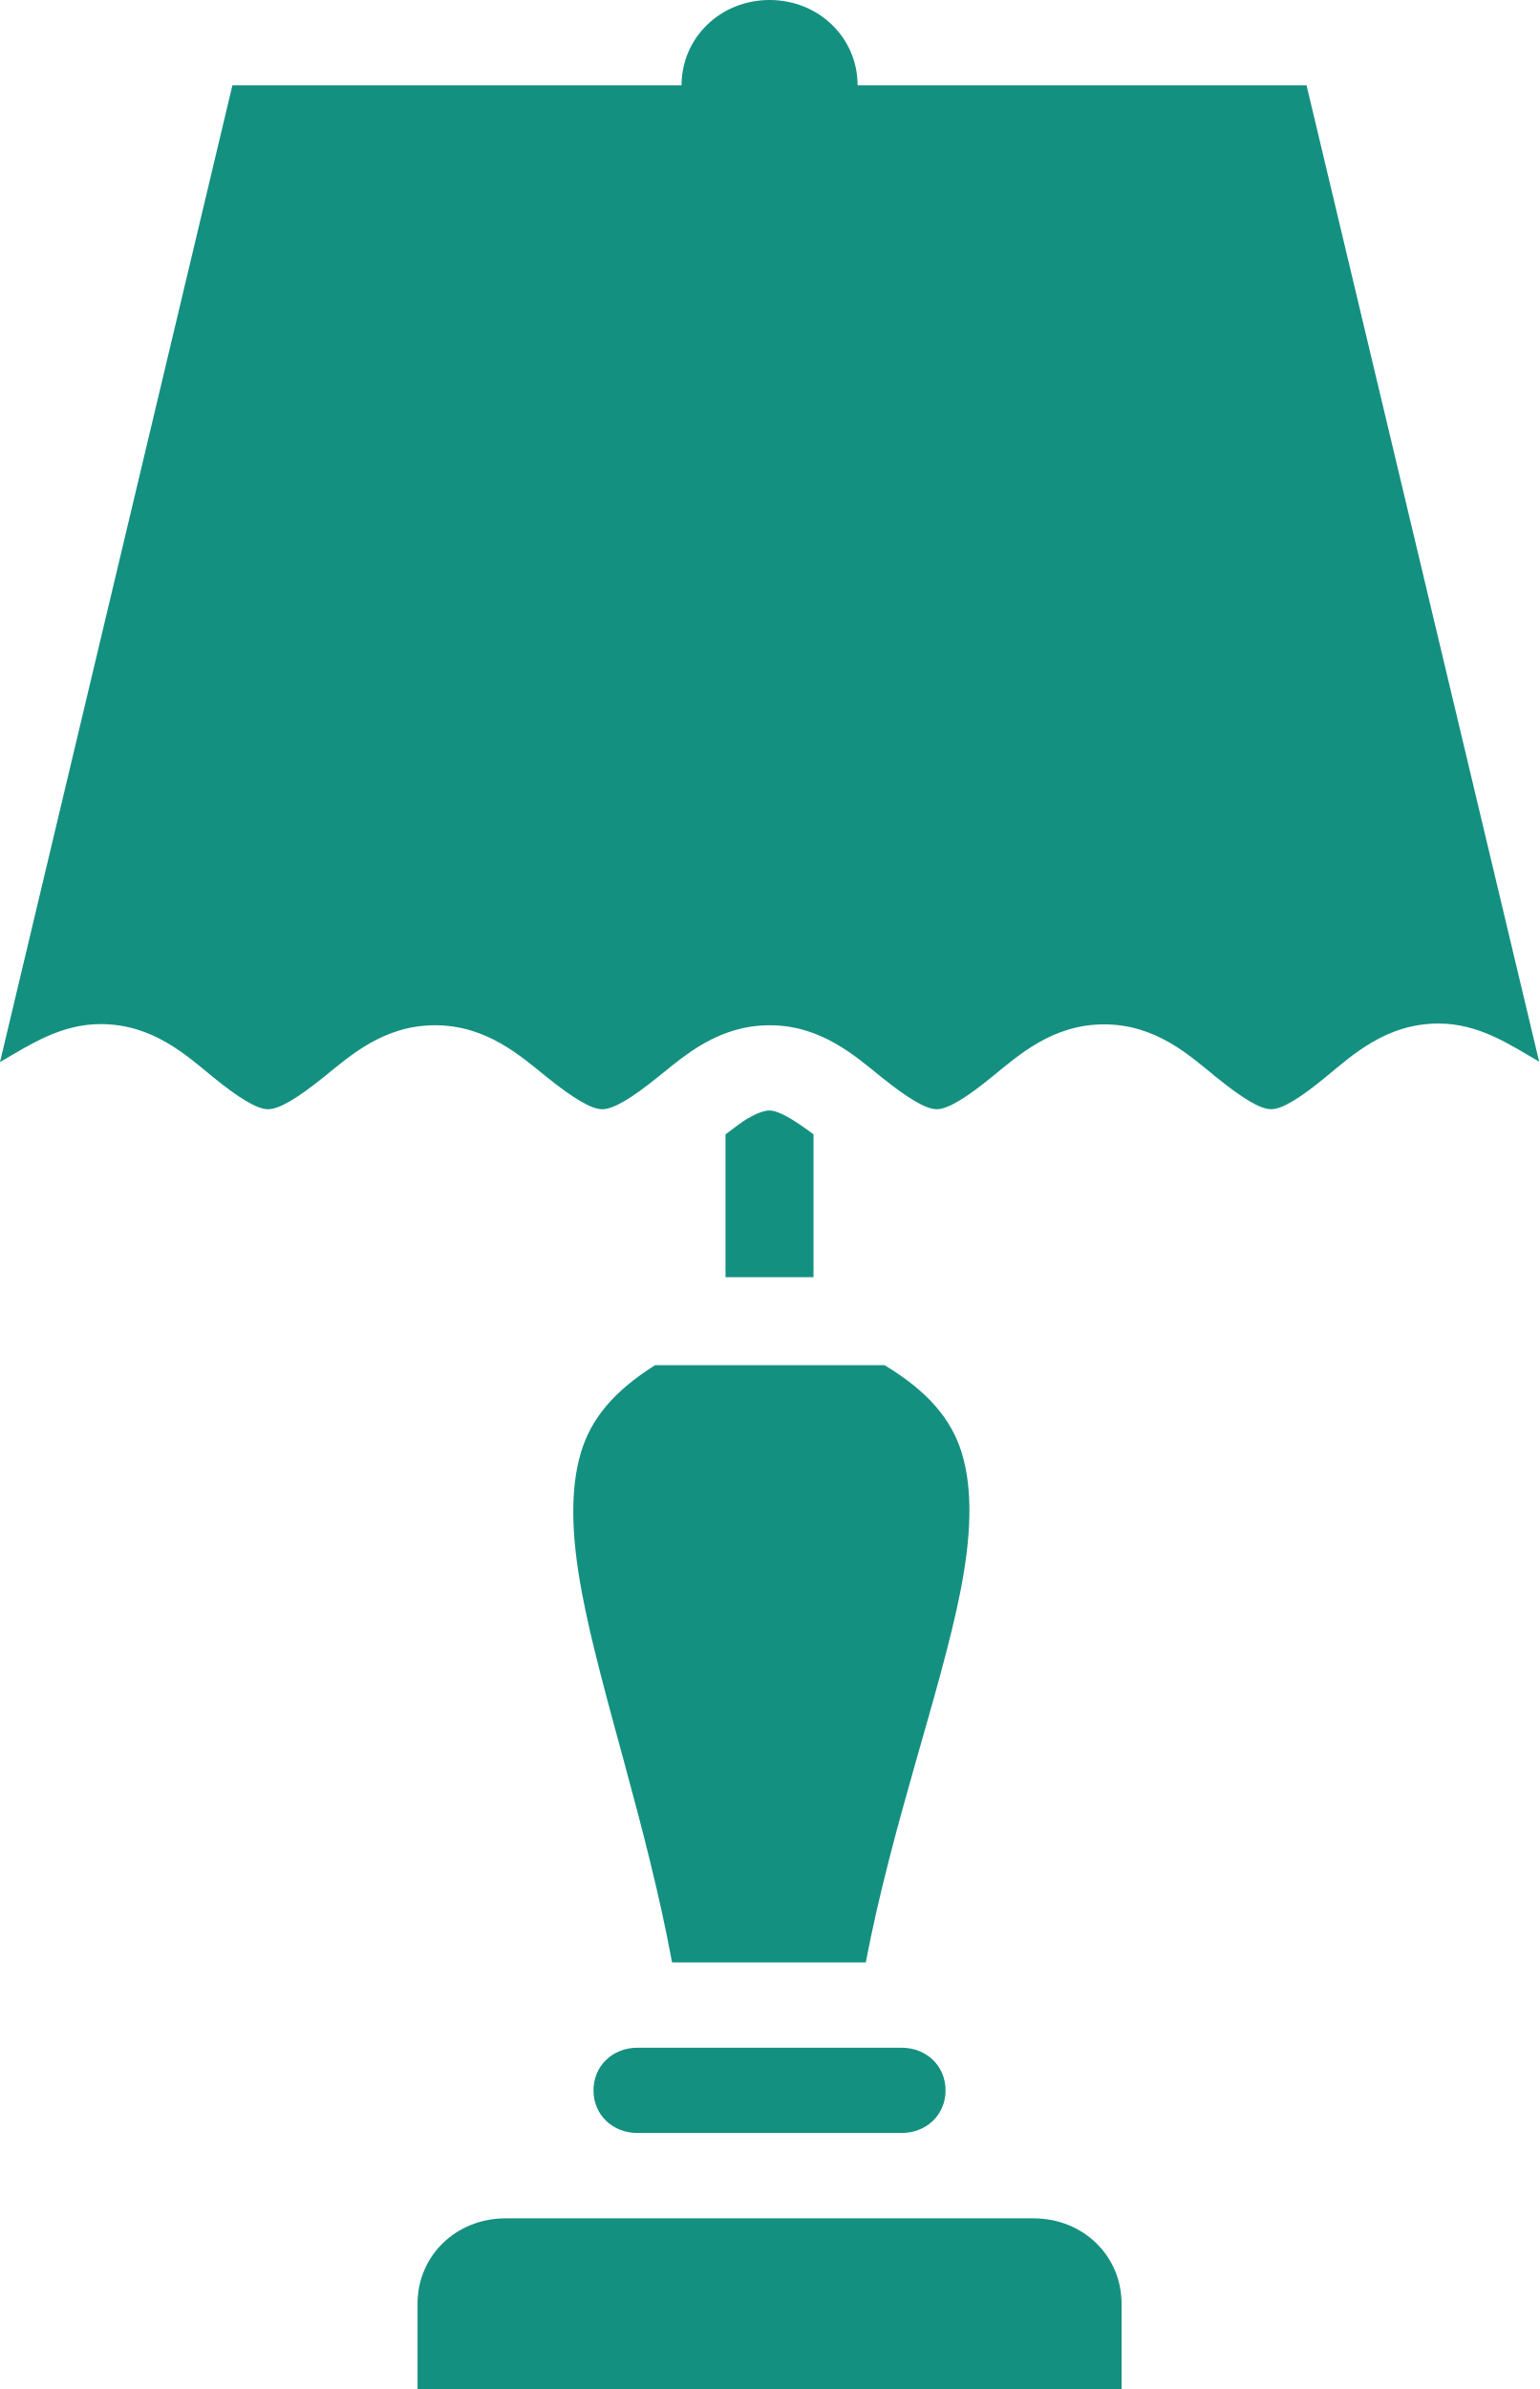
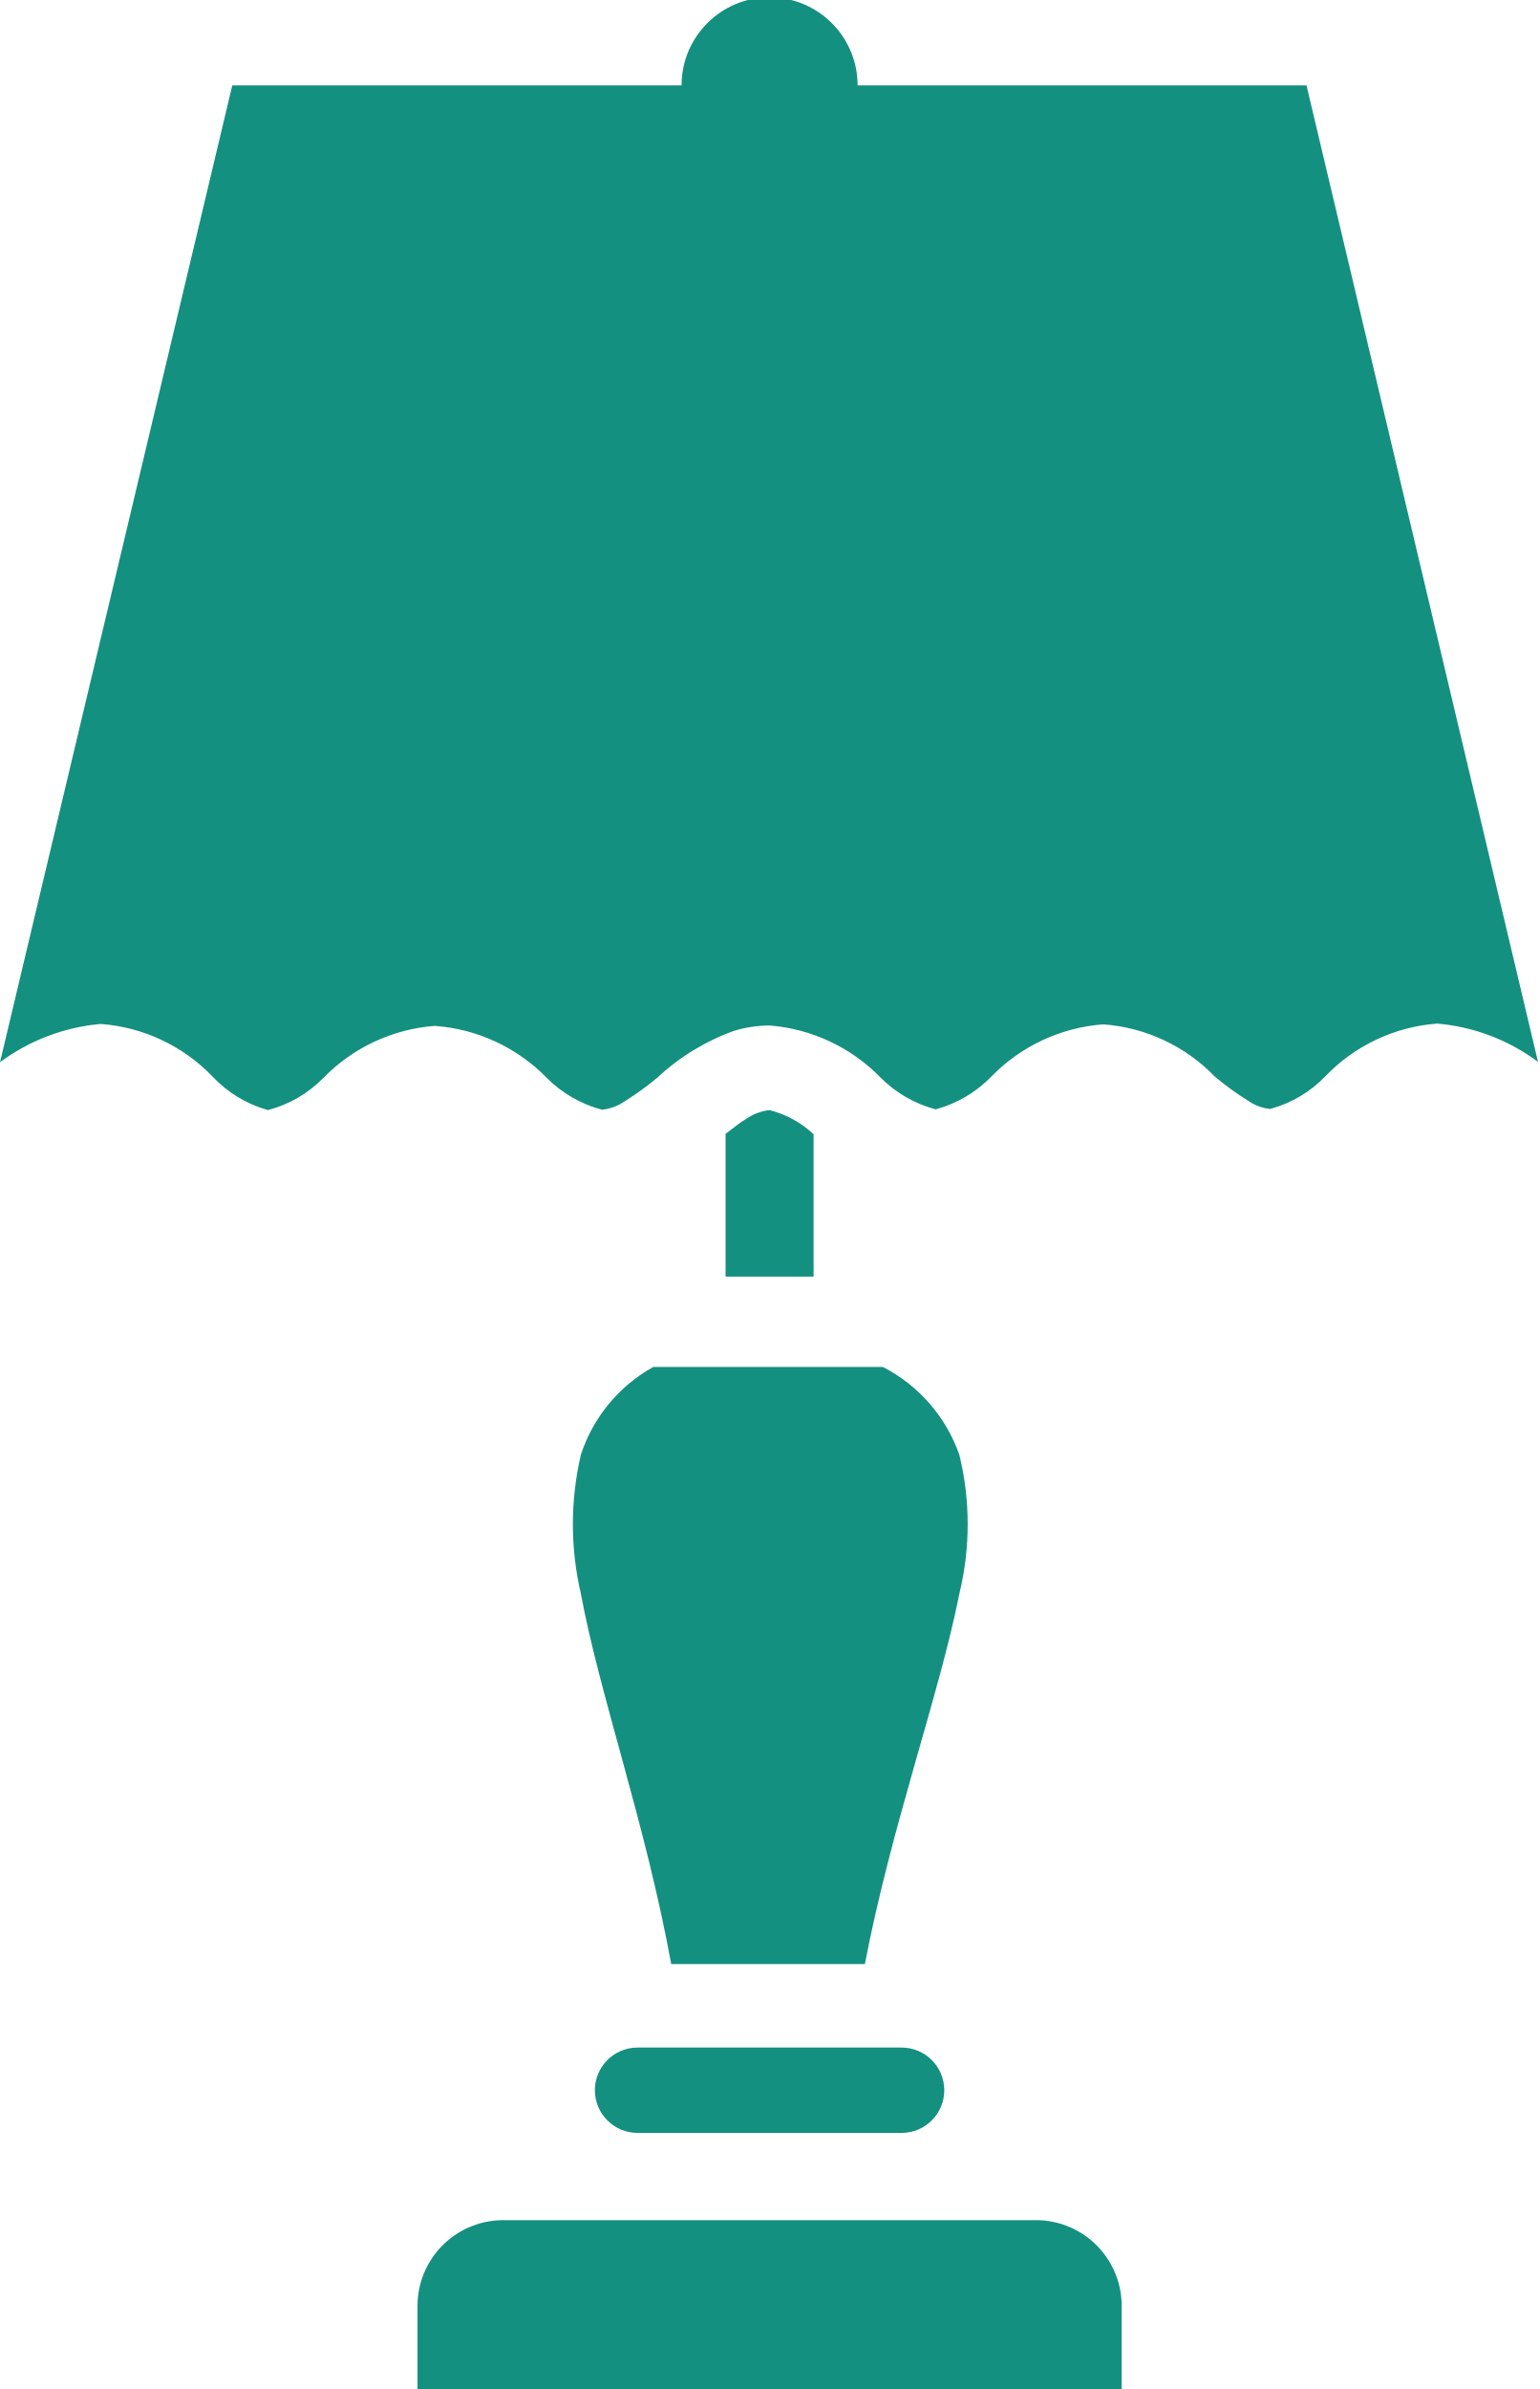
- <svg xmlns="http://www.w3.org/2000/svg" version="1.1" id="svg4488" x="0px" y="0px" width="40.219px" height="62.411px" viewBox="-259.404 -19.675 40.219 62.411" enable-background="new -259.404 -19.675 40.219 62.411" xml:space="preserve">
-   <g>
-     <path fill="#149080" d="M-244.227,18.283c-0.286,0.966-0.245,2.191,0.027,3.639c0.494,2.635,1.687,6.041,2.358,9.67h5.062 c0.696-3.641,1.949-7.05,2.471-9.683c0.287-1.445,0.33-2.66,0.041-3.617c-0.275-0.899-0.89-1.618-2.021-2.303h-5.997 C-243.361,16.668-243.96,17.38-244.227,18.283z" />
-     <path fill="#149080" d="M-232.395,38.278h-13.799c-1.293,0-2.299,0.976-2.299,2.229v2.229h2.299h13.799h2.299v-2.229 C-230.096,39.254-231.102,38.278-232.395,38.278z" />
-     <path fill="#149080" d="M-225.262-17.446h-11.732c0-1.244-1.015-2.229-2.3-2.229c-1.283,0-2.3,0.985-2.3,2.229h-11.737l-6.073,25.517 c0.794-0.461,1.589-0.992,2.632-0.992c1.359,0,2.243,0.818,2.924,1.375c0.682,0.557,1.162,0.849,1.447,0.849 c0.292,0.001,0.769-0.287,1.451-0.836c0.681-0.548,1.564-1.358,2.915-1.358c1.349,0,2.237,0.806,2.919,1.354 c0.684,0.549,1.161,0.84,1.451,0.84c0.146,0,0.338-0.073,0.58-0.214c0.242-0.141,0.53-0.353,0.872-0.626 c0.512-0.411,1.139-0.967,1.99-1.218c0.284-0.085,0.593-0.136,0.93-0.136c1.347,0,2.238,0.805,2.92,1.354 c0.683,0.548,1.159,0.84,1.451,0.84c0.287-0.002,0.766-0.296,1.445-0.85c0.684-0.554,1.571-1.367,2.925-1.367 c1.356,0,2.239,0.817,2.919,1.371c0.342,0.276,0.631,0.489,0.872,0.631c0.24,0.143,0.431,0.214,0.575,0.214 c0.288,0,0.762-0.293,1.442-0.854c0.68-0.559,1.567-1.384,2.929-1.384c1.044,0,1.839,0.533,2.632,0.997L-225.262-17.446z" />
-     <path fill="#149080" d="M-235.881,33.82h-6.864c-0.657,0-1.15,0.479-1.15,1.115c0,0.635,0.493,1.113,1.15,1.113h6.9c0.655,0,1.15-0.479,1.15-1.113 c0-0.636-0.495-1.115-1.15-1.115H-235.881z" />
-     <path fill="#149080" d="M-239.295,9.336c-0.146,0-0.338,0.074-0.58,0.213c-0.157,0.094-0.37,0.261-0.57,0.41v3.731h2.299V9.959 C-238.651,9.581-239.054,9.336-239.295,9.336z" />
-   </g>
+ <svg xmlns="http://www.w3.org/2000/svg" id="svg4488" width="40.22" height="62.41" viewBox="0 0 40.22 62.41">
+   <defs>
+     <style>.cls-1{fill:#149080;}</style>
+   </defs>
+   <path class="cls-1" d="M15.18,38a8,8,0,0,0,0,3.64c.49,2.64,1.69,6,2.36,9.67h5.06c.7-3.64,1.95-7.05,2.47-9.68a7.67,7.67,0,0,0,0-3.62,4.1,4.1,0,0,0-2-2.3h-6A4.07,4.07,0,0,0,15.18,38Z" />
+   <path class="cls-1" d="M27,58H13.21a2.24,2.24,0,0,0-2.3,2.23v2.23h18.4V60.18A2.24,2.24,0,0,0,27,58Z" />
+   <path class="cls-1" d="M34.14,2.23H22.41a2.3,2.3,0,0,0-4.6,0H6.07L0,27.75a5.17,5.17,0,0,1,2.63-1,4.51,4.51,0,0,1,2.92,1.37A3.16,3.16,0,0,0,7,29a3.13,3.13,0,0,0,1.45-.84,4.54,4.54,0,0,1,2.91-1.36,4.55,4.55,0,0,1,2.92,1.35,3.18,3.18,0,0,0,1.45.84,1.27,1.27,0,0,0,.58-.21,7.77,7.77,0,0,0,.87-.63,5.82,5.82,0,0,1,2-1.22,3.22,3.22,0,0,1,.93-.14A4.55,4.55,0,0,1,23,28.14a3.17,3.17,0,0,0,1.45.84,3.18,3.18,0,0,0,1.45-.85,4.54,4.54,0,0,1,2.93-1.37,4.51,4.51,0,0,1,2.92,1.37,7.74,7.74,0,0,0,.87.63,1.23,1.23,0,0,0,.57.21,3.11,3.11,0,0,0,1.44-.85,4.51,4.51,0,0,1,2.93-1.38,5.15,5.15,0,0,1,2.63,1Z" />
+   <path class="cls-1" d="M23.52,53.49H16.66a1.11,1.11,0,1,0,0,2.23h6.9a1.11,1.11,0,1,0,0-2.23Z" />
+   <path class="cls-1" d="M20.11,29a1.29,1.29,0,0,0-.58.21c-.16.09-.37.26-.57.41v3.73h2.3V29.63A2.65,2.65,0,0,0,20.11,29Z" />
</svg>
